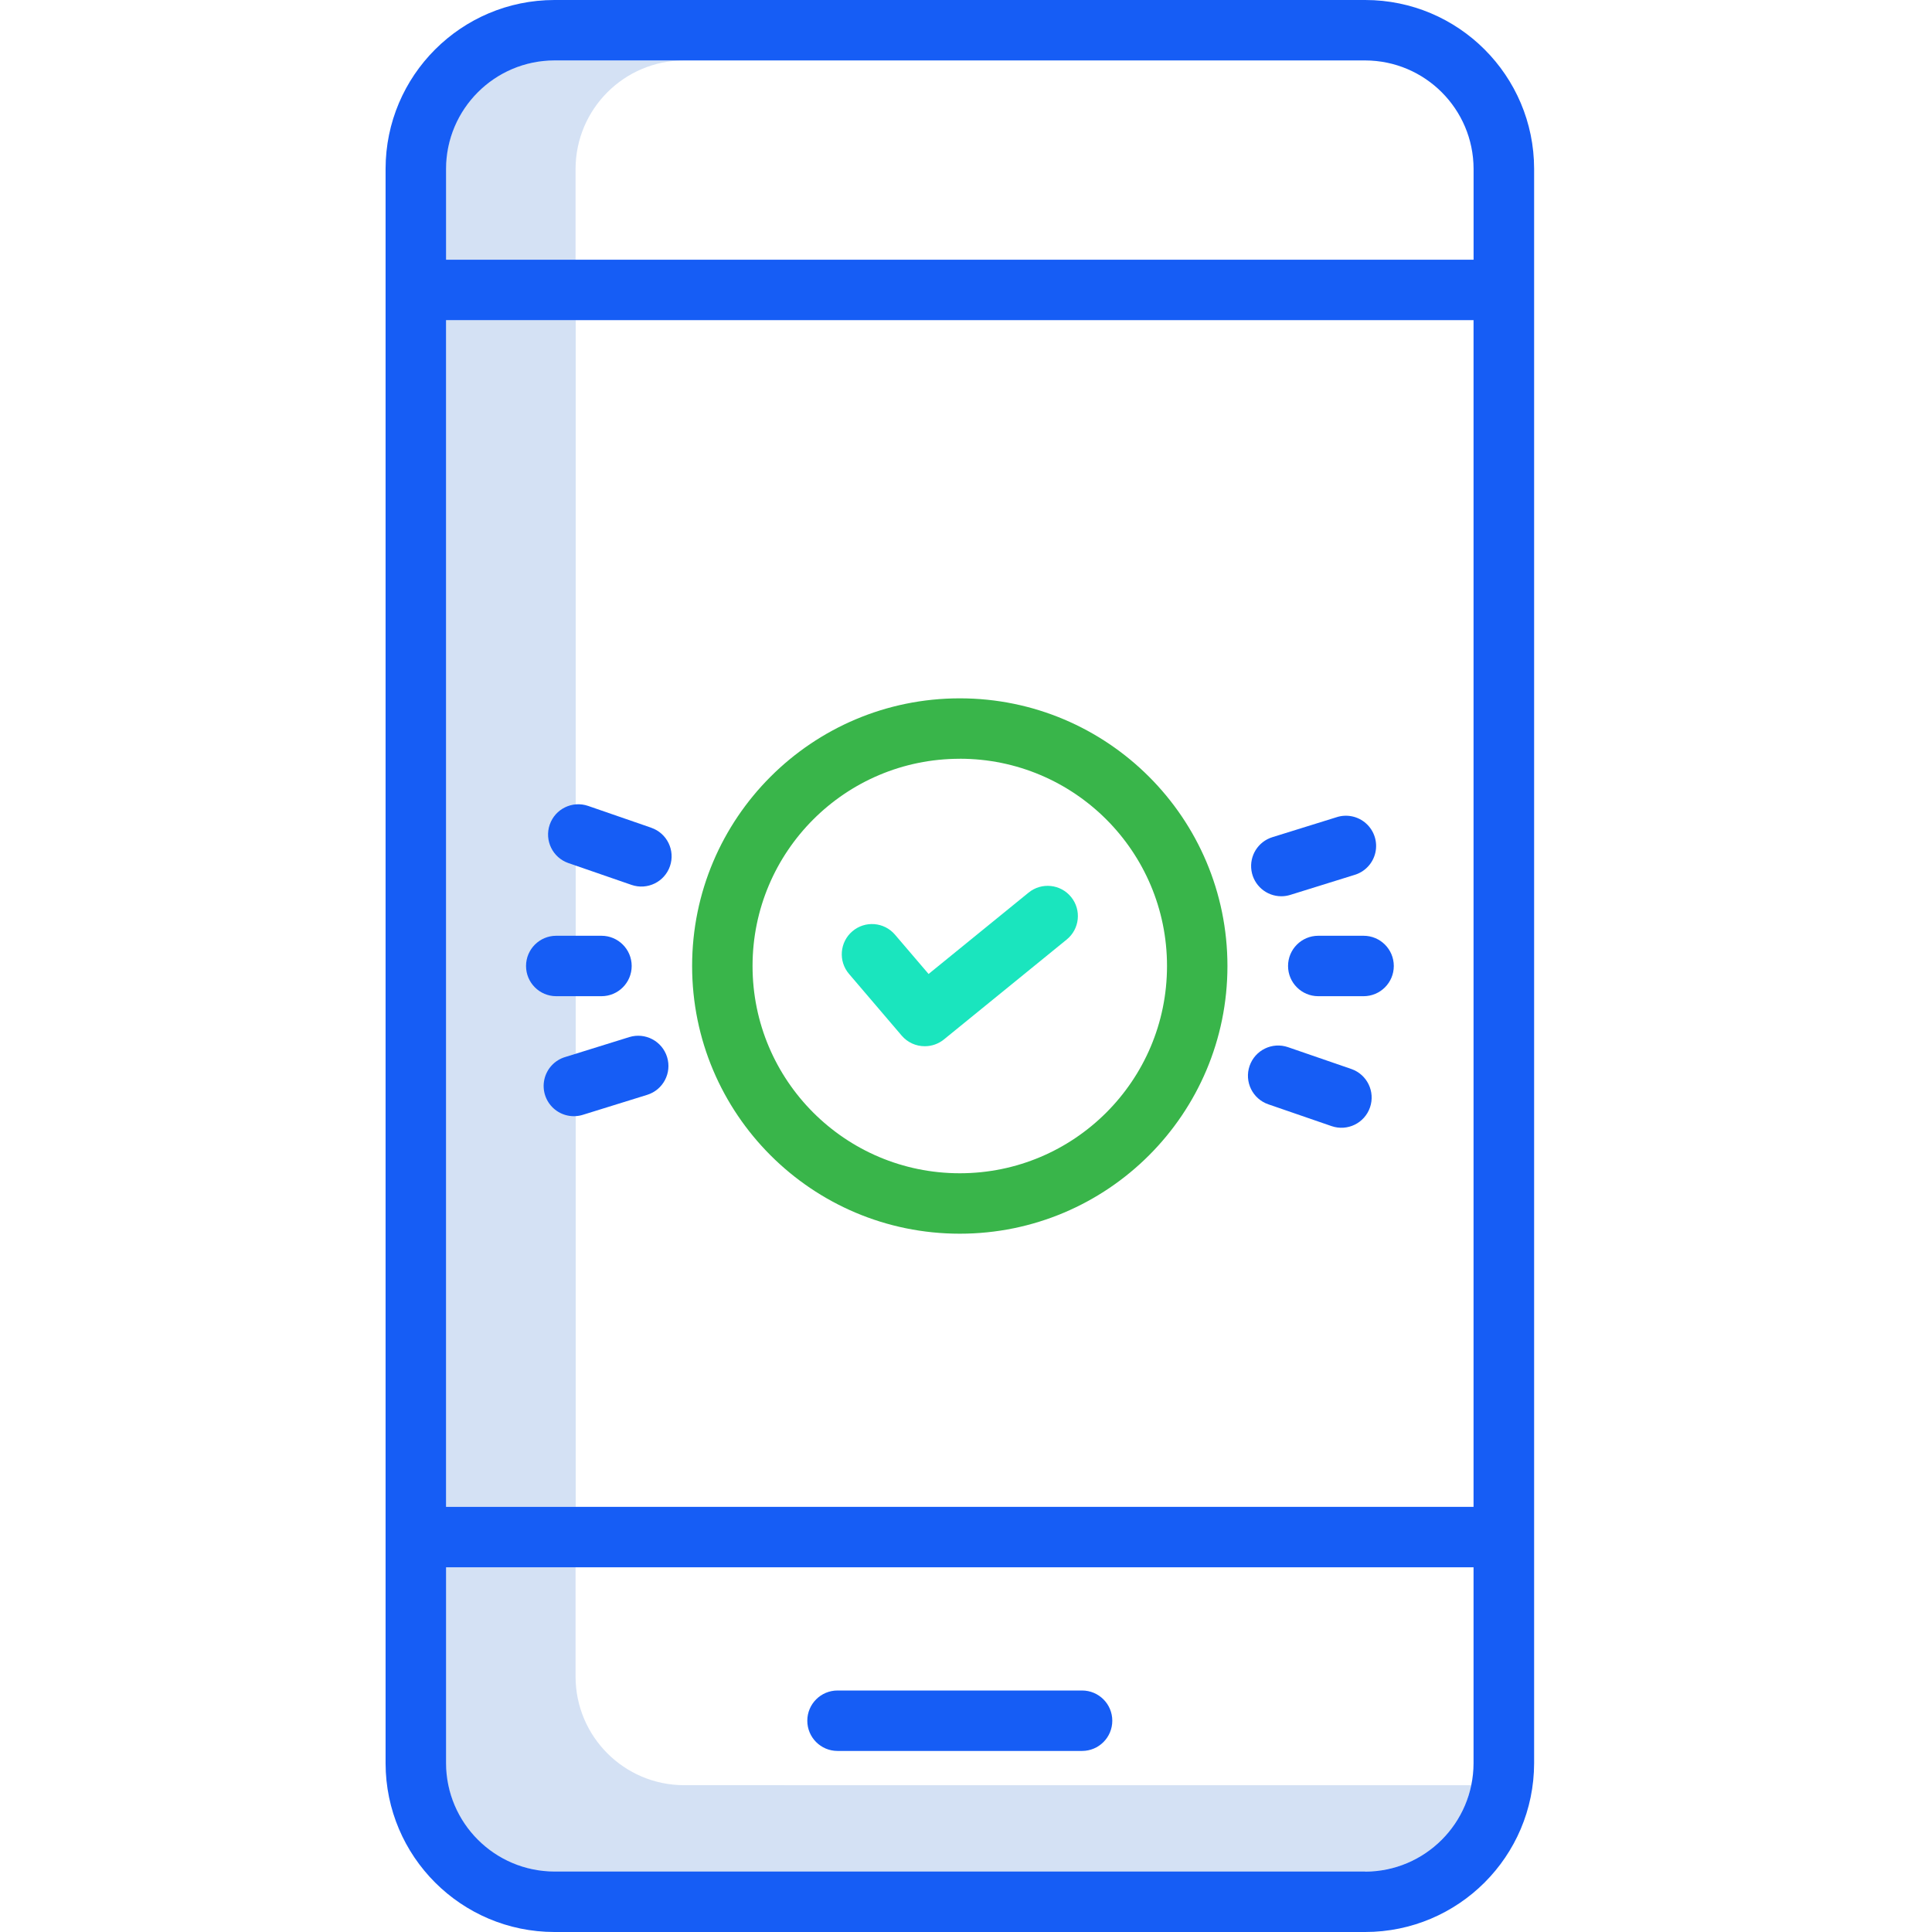
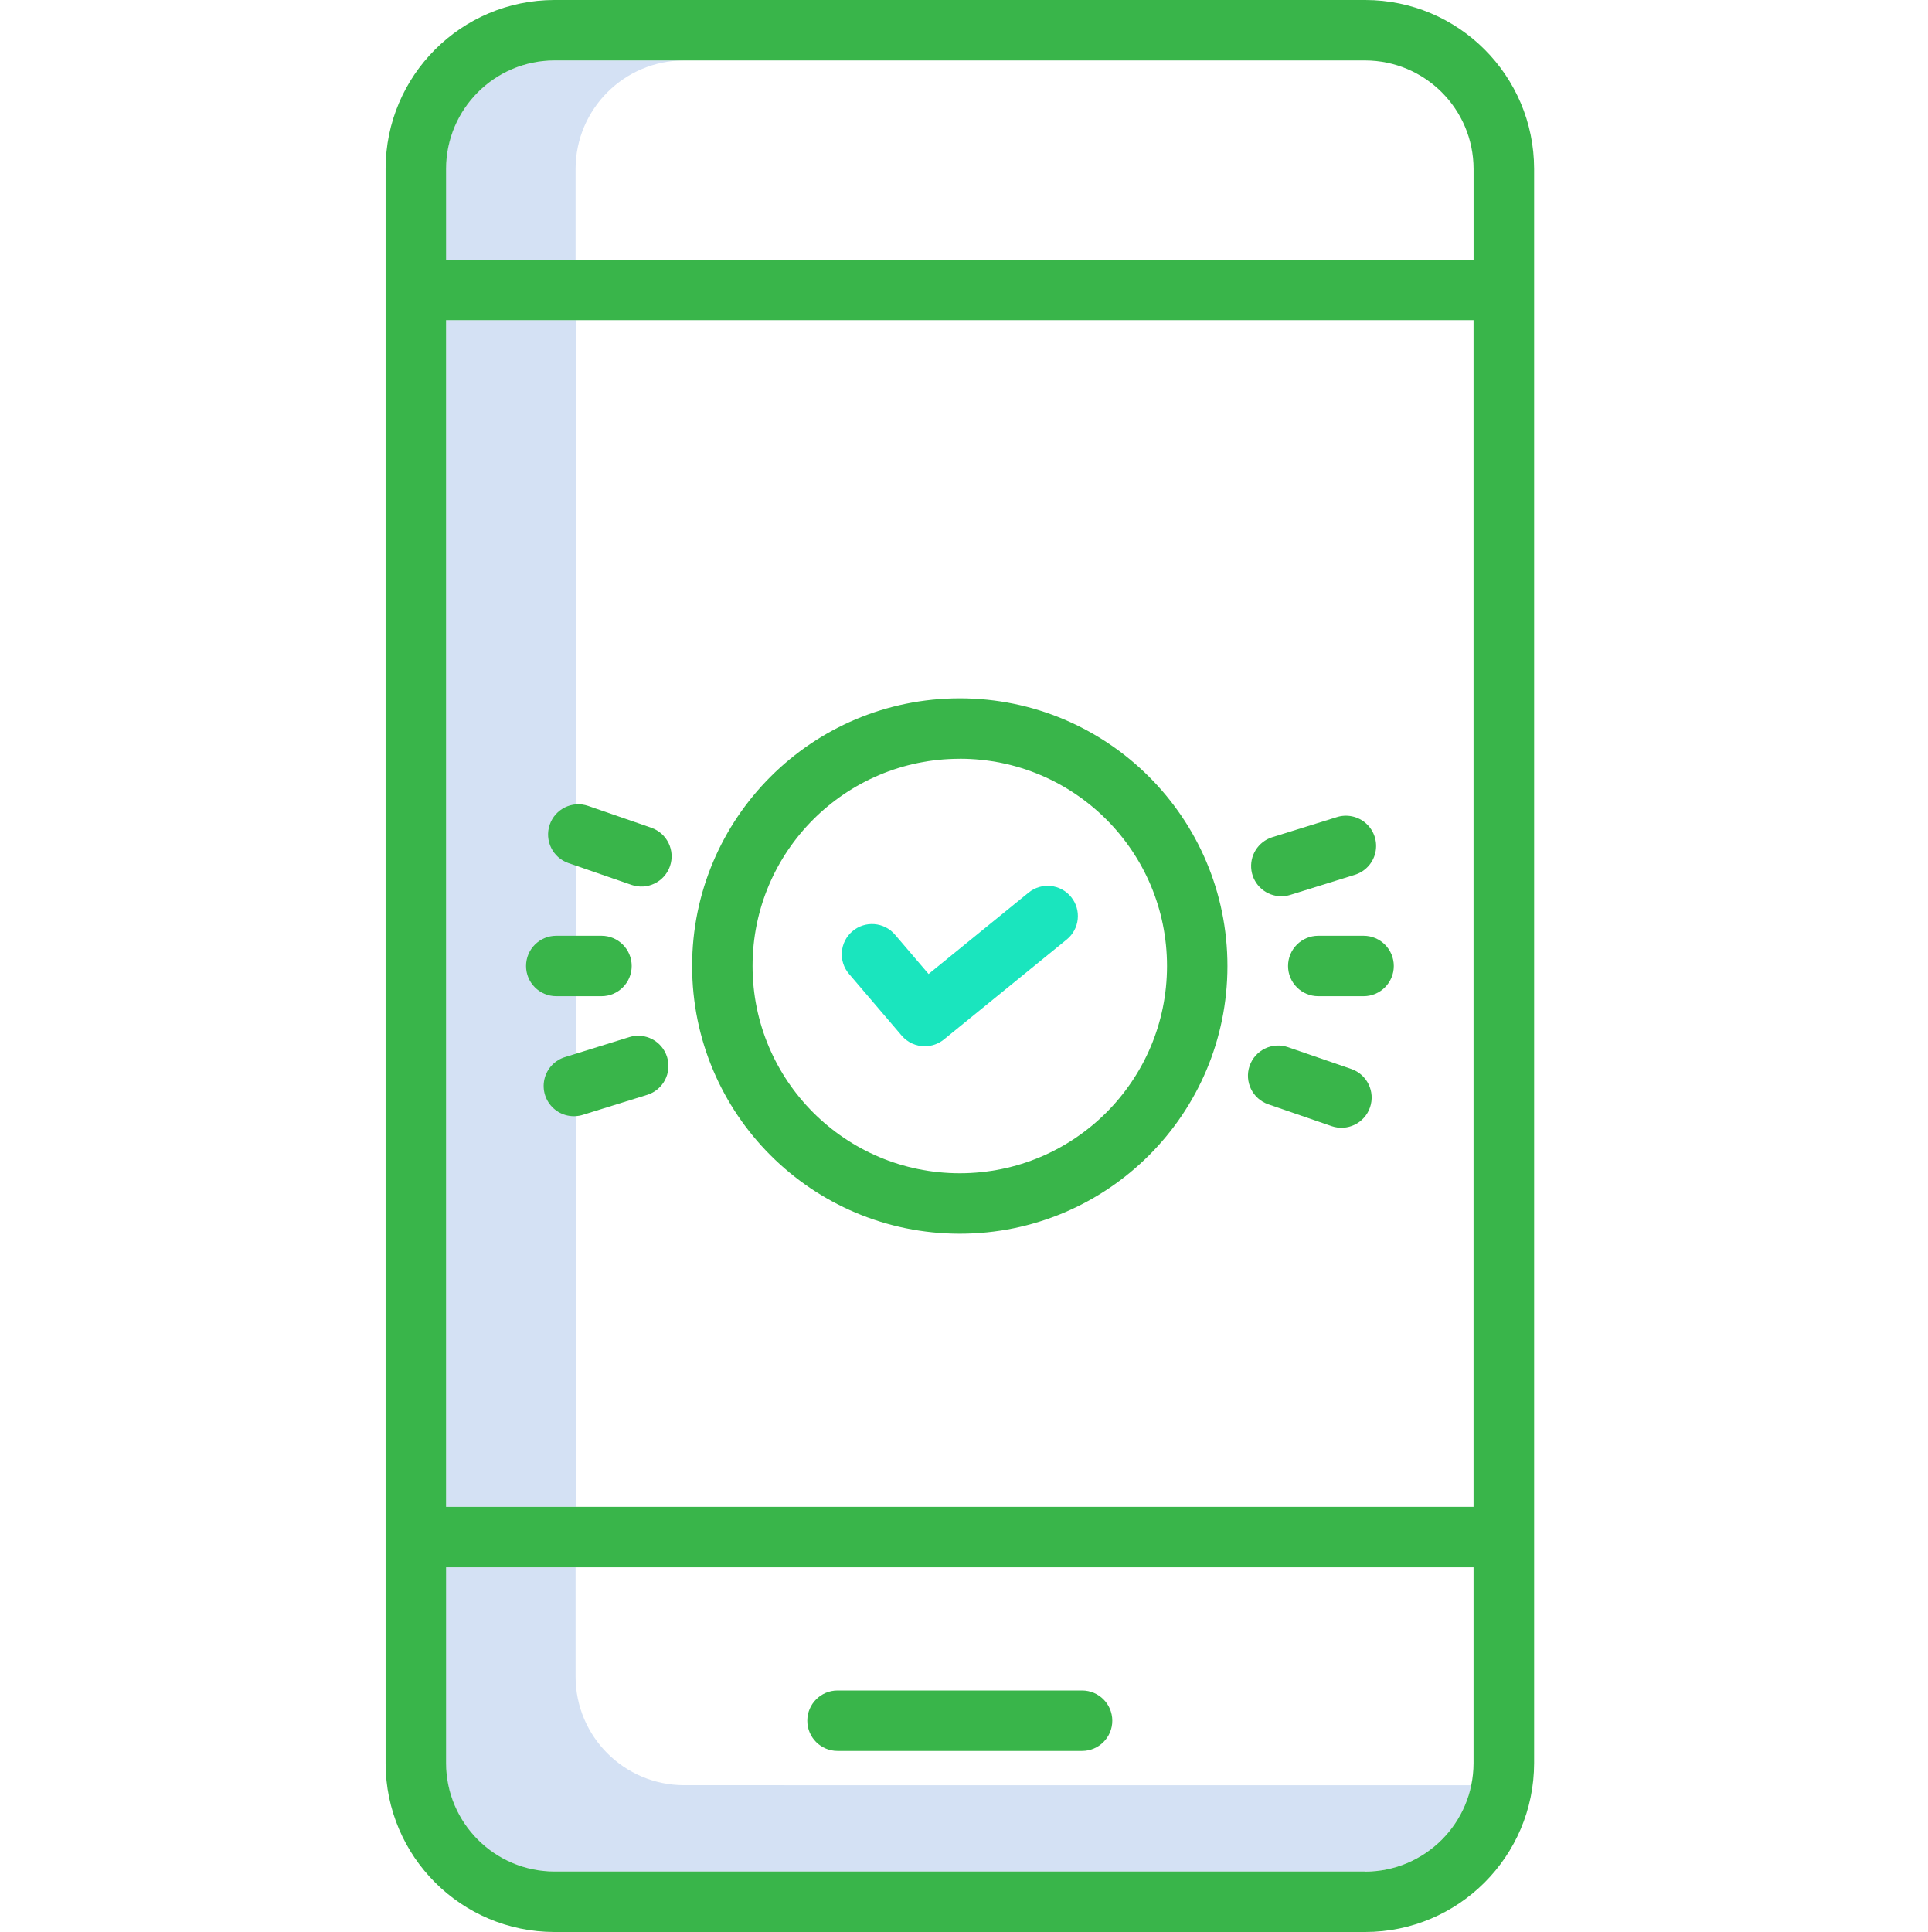
<svg xmlns="http://www.w3.org/2000/svg" width="55" height="55.113" viewBox="0 0 55 55.113">
  <g id="phone" transform="translate(-999 -1746.887)">
    <rect id="Rectangle_160" data-name="Rectangle 160" width="55" height="55" transform="translate(999 1747)" fill="none" />
    <g id="phone-2" data-name="phone" transform="translate(1009.766 1746.887)">
      <path id="Path_252" data-name="Path 252" d="M14.234,74.148h3.7V108h-3.7Zm0,0" transform="translate(-12.276 -65.016)" fill="#d4e1f4" />
      <path id="Path_253" data-name="Path 253" d="M21.021,14h-3.7a3.1,3.1,0,0,0-3.091,3.092v2.592h3.7V17.091A3.1,3.1,0,0,1,21.021,14Zm0,0" transform="translate(-12.276 -12.276)" fill="#d4e1f4" />
      <path id="Path_254" data-name="Path 254" d="M21.021,369.216a3.1,3.1,0,0,1-3.091-3.091V363h-3.7v5.588a3.1,3.1,0,0,0,3.091,3.092H40.456a3.1,3.1,0,0,0,3.027-2.463Zm0,0" transform="translate(-12.276 -318.291)" fill="#d4e1f4" />
      <path id="Path_255" data-name="Path 255" d="M108.257,209.716a.86.86,0,0,1-.656-.3l-1.505-1.763a.862.862,0,1,1,1.311-1.12l.959,1.122,2.853-2.321a.862.862,0,1,1,1.088,1.338l-3.505,2.852A.863.863,0,0,1,108.257,209.716Zm0,0" transform="translate(-92.641 -179.871)" fill="#1ae5be" />
      <path id="Path_256" data-name="Path 256" d="M78.87,177.007a7.636,7.636,0,1,1,7.636-7.636A7.636,7.636,0,0,1,78.87,177.007Zm0-13.548a5.912,5.912,0,1,0,5.912,5.912A5.912,5.912,0,0,0,78.87,163.458Zm0,0" transform="translate(-62.255 -141.814)" fill="#39b54a" />
      <g id="Group_309" data-name="Group 309" transform="translate(0.234 0)">
-         <path id="Path_257" data-name="Path 257" d="M28.181,0H5.05A4.821,4.821,0,0,0,.234,4.816V50.3A4.821,4.821,0,0,0,5.05,55.113H28.181A4.822,4.822,0,0,0,33,50.3V4.815A4.821,4.821,0,0,0,28.181,0ZM1.959,9.133H31.272V42.985H1.959ZM5.05,1.724H28.181a3.1,3.1,0,0,1,3.092,3.092V7.408H1.959V4.815A3.1,3.1,0,0,1,5.05,1.724ZM28.181,53.388H5.05A3.1,3.1,0,0,1,1.959,50.3V44.709H31.272V50.3a3.1,3.1,0,0,1-3.092,3.091Zm0,0" transform="translate(-0.234 0)" fill="#165df5" />
-         <path id="Path_258" data-name="Path 258" d="M105.749,391.531H98.773a.862.862,0,1,0,0,1.724h6.977a.862.862,0,1,0,0-1.724Zm0,0" transform="translate(-85.88 -343.307)" fill="#165df5" />
-         <path id="Path_259" data-name="Path 259" d="M211.389,216.734H210.1a.862.862,0,1,0,0,1.724h1.293a.862.862,0,1,0,0-1.724Zm0,0" transform="translate(-183.492 -190.04)" fill="#165df5" />
-         <path id="Path_260" data-name="Path 260" d="M34.89,218.458a.862.862,0,1,0,0-1.724H33.6a.862.862,0,1,0,0,1.724Zm0,0" transform="translate(-28.731 -190.04)" fill="#165df5" />
-         <path id="Path_261" data-name="Path 261" d="M202.925,242.812l-1.805-.622a.862.862,0,1,0-.562,1.63l1.805.622a.862.862,0,1,0,.562-1.63Zm0,0" transform="translate(-175.375 -212.318)" fill="#165df5" />
-         <path id="Path_262" data-name="Path 262" d="M40.752,186.93l-1.8-.622a.862.862,0,1,0-.562,1.631l1.8.622a.862.862,0,1,0,.562-1.63Zm0,0" transform="translate(-33.173 -163.318)" fill="#165df5" />
-         <path id="Path_263" data-name="Path 263" d="M201.572,191.259a.859.859,0,0,0,.256-.039l1.822-.567a.862.862,0,1,0-.511-1.646l-1.823.567a.862.862,0,0,0,.255,1.685Zm0,0" transform="translate(-176.018 -165.692)" fill="#165df5" />
-         <path id="Path_264" data-name="Path 264" d="M39.346,239.924l-1.823.567a.862.862,0,1,0,.512,1.646l1.823-.566a.862.862,0,0,0-.512-1.647Zm0,0" transform="translate(-32.395 -210.339)" fill="#165df5" />
+         <path id="Path_257" data-name="Path 257" d="M28.181,0H5.05A4.821,4.821,0,0,0,.234,4.816V50.3A4.821,4.821,0,0,0,5.05,55.113H28.181A4.822,4.822,0,0,0,33,50.3V4.815A4.821,4.821,0,0,0,28.181,0ZM1.959,9.133H31.272V42.985H1.959ZM5.05,1.724H28.181a3.1,3.1,0,0,1,3.092,3.092V7.408H1.959V4.815A3.1,3.1,0,0,1,5.05,1.724ZM28.181,53.388H5.05A3.1,3.1,0,0,1,1.959,50.3V44.709H31.272V50.3a3.1,3.1,0,0,1-3.092,3.091Zm0,0" transform="translate(-0.234 0)" fill="#39b54a" />
+         <path id="Path_258" data-name="Path 258" d="M105.749,391.531H98.773a.862.862,0,1,0,0,1.724h6.977a.862.862,0,1,0,0-1.724Zm0,0" transform="translate(-85.88 -343.307)" fill="#39b54a" />
+         <path id="Path_259" data-name="Path 259" d="M211.389,216.734H210.1a.862.862,0,1,0,0,1.724h1.293a.862.862,0,1,0,0-1.724Zm0,0" transform="translate(-183.492 -190.04)" fill="#39b54a" />
+         <path id="Path_260" data-name="Path 260" d="M34.89,218.458a.862.862,0,1,0,0-1.724H33.6a.862.862,0,1,0,0,1.724Zm0,0" transform="translate(-28.731 -190.04)" fill="#39b54a" />
+         <path id="Path_261" data-name="Path 261" d="M202.925,242.812l-1.805-.622a.862.862,0,1,0-.562,1.63l1.805.622a.862.862,0,1,0,.562-1.63Zm0,0" transform="translate(-175.375 -212.318)" fill="#39b54a" />
+         <path id="Path_262" data-name="Path 262" d="M40.752,186.93l-1.8-.622a.862.862,0,1,0-.562,1.631l1.8.622a.862.862,0,1,0,.562-1.63Zm0,0" transform="translate(-33.173 -163.318)" fill="#39b54a" />
+         <path id="Path_263" data-name="Path 263" d="M201.572,191.259a.859.859,0,0,0,.256-.039l1.822-.567a.862.862,0,1,0-.511-1.646l-1.823.567a.862.862,0,0,0,.255,1.685Zm0,0" transform="translate(-176.018 -165.692)" fill="#39b54a" />
+         <path id="Path_264" data-name="Path 264" d="M39.346,239.924l-1.823.567a.862.862,0,1,0,.512,1.646l1.823-.566a.862.862,0,0,0-.512-1.647Zm0,0" transform="translate(-32.395 -210.339)" fill="#39b54a" />
      </g>
    </g>
  </g>
</svg>
